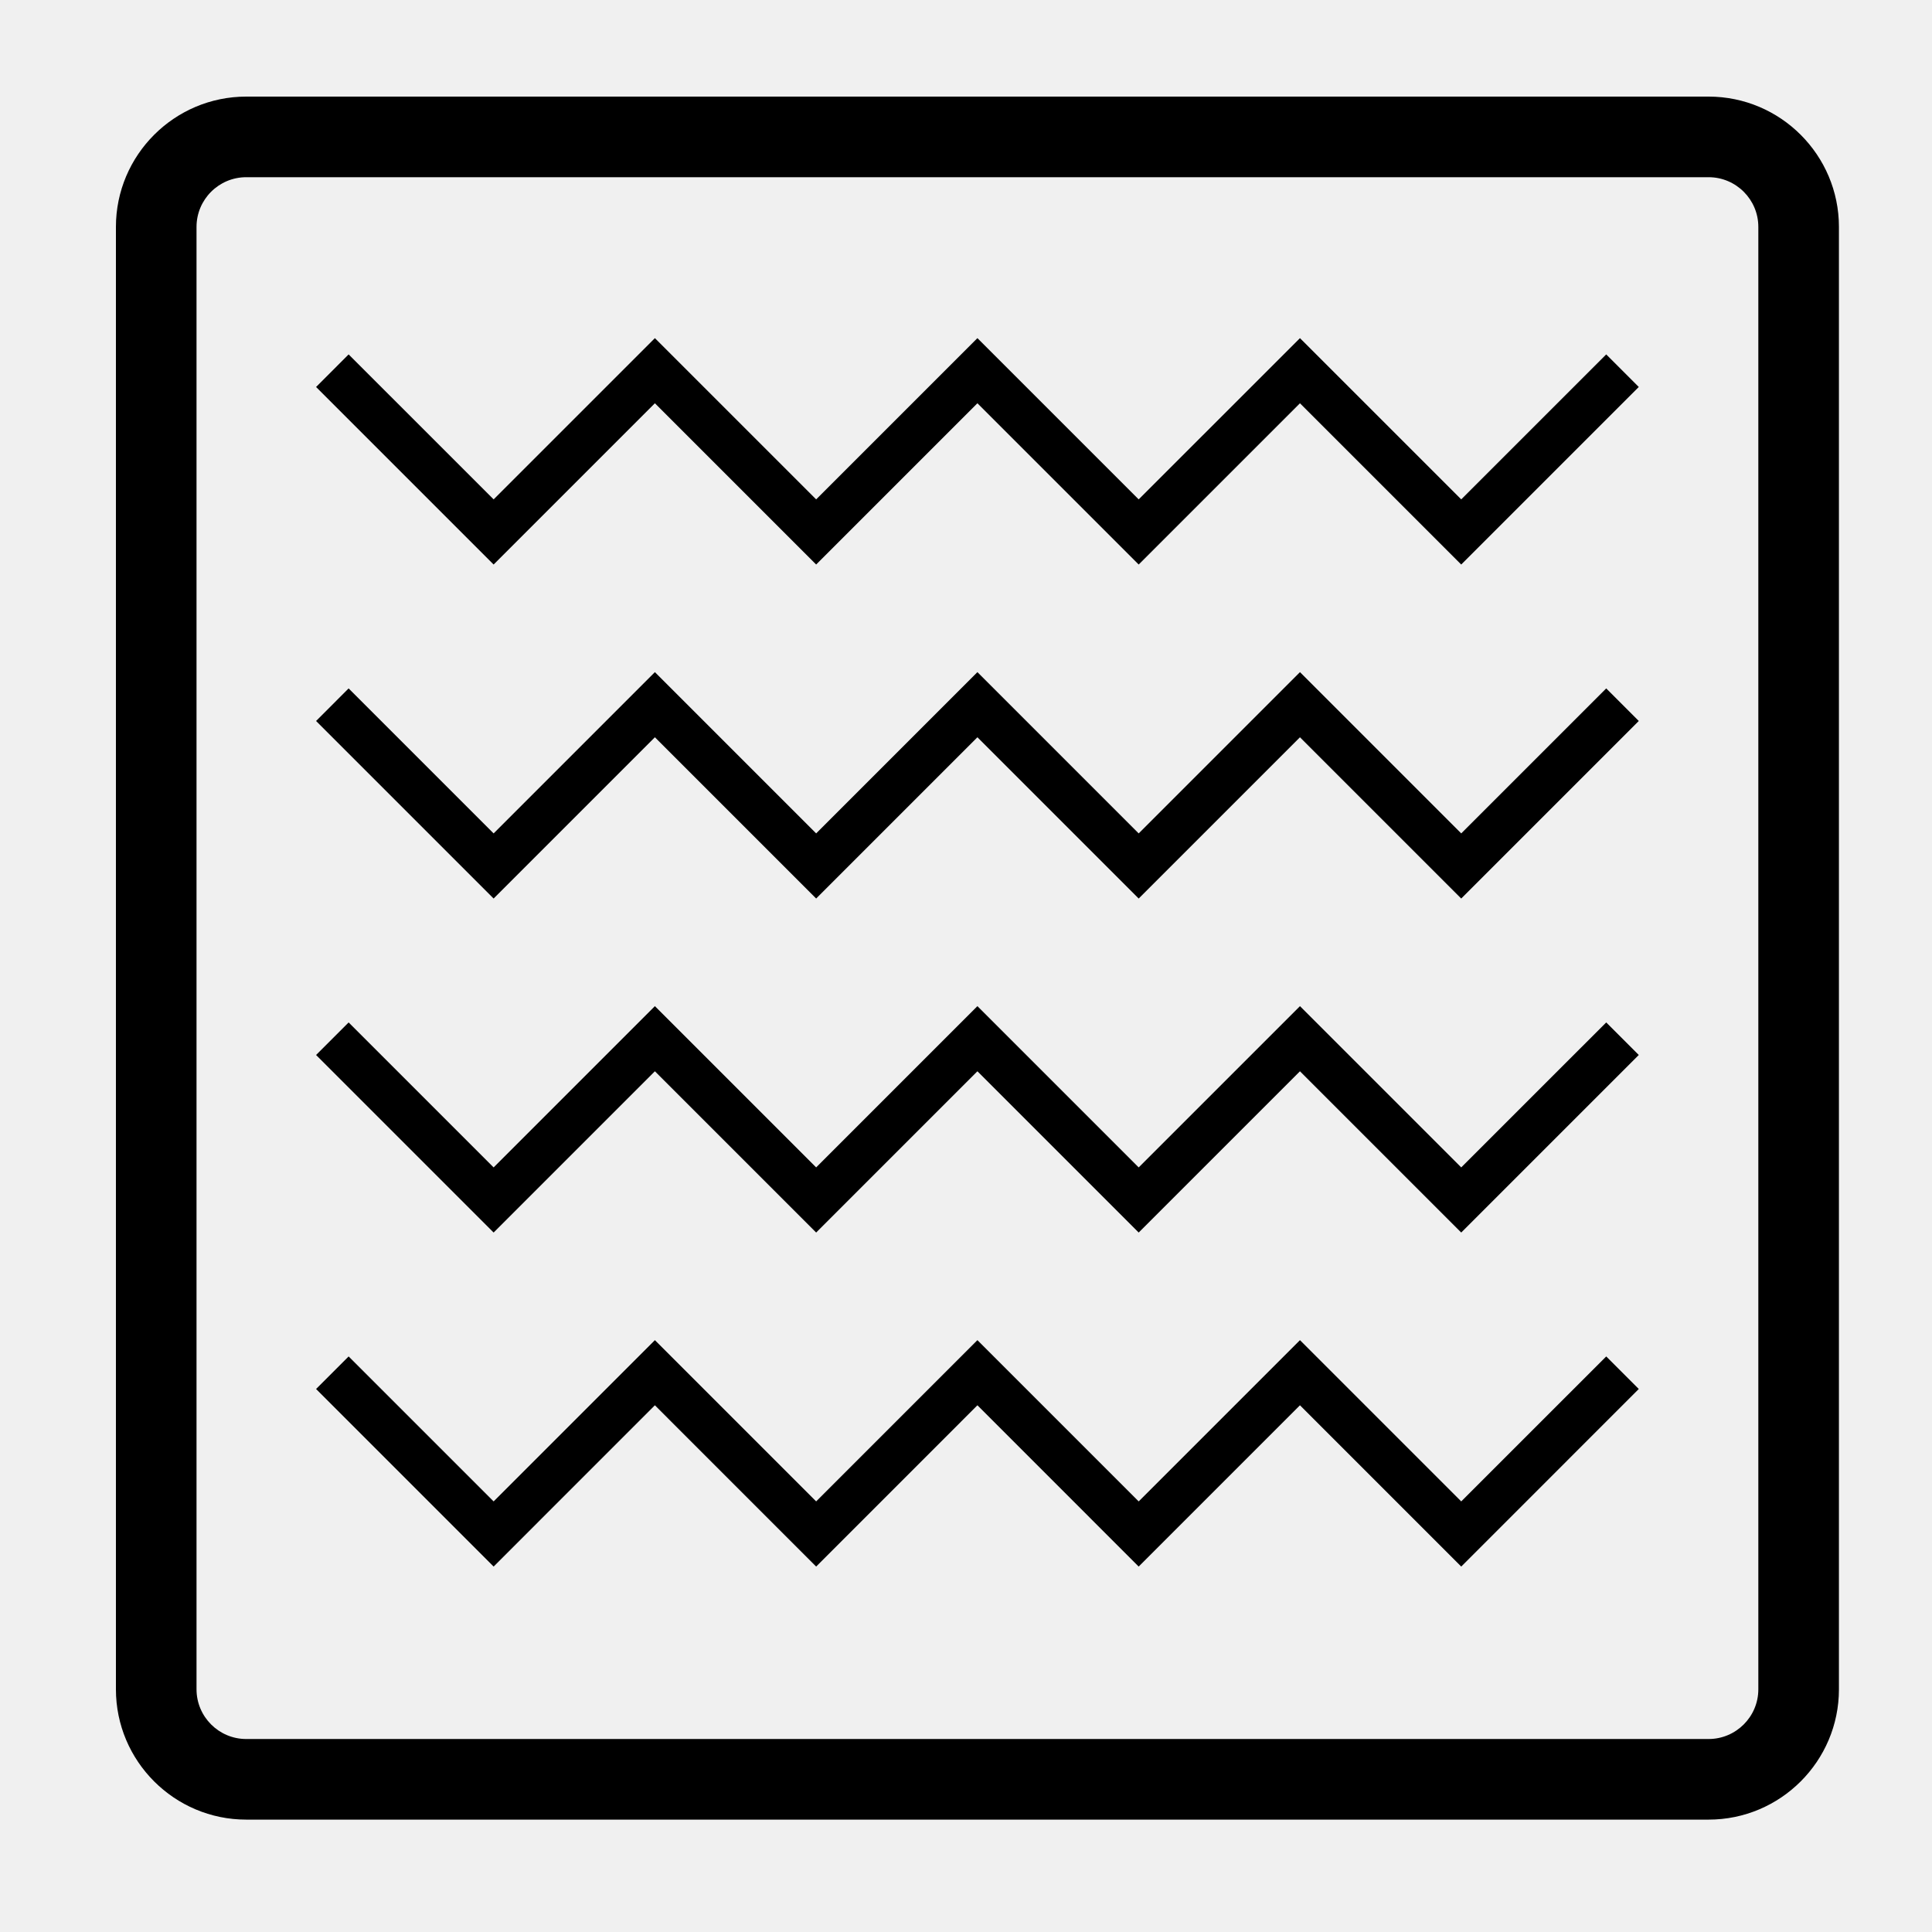
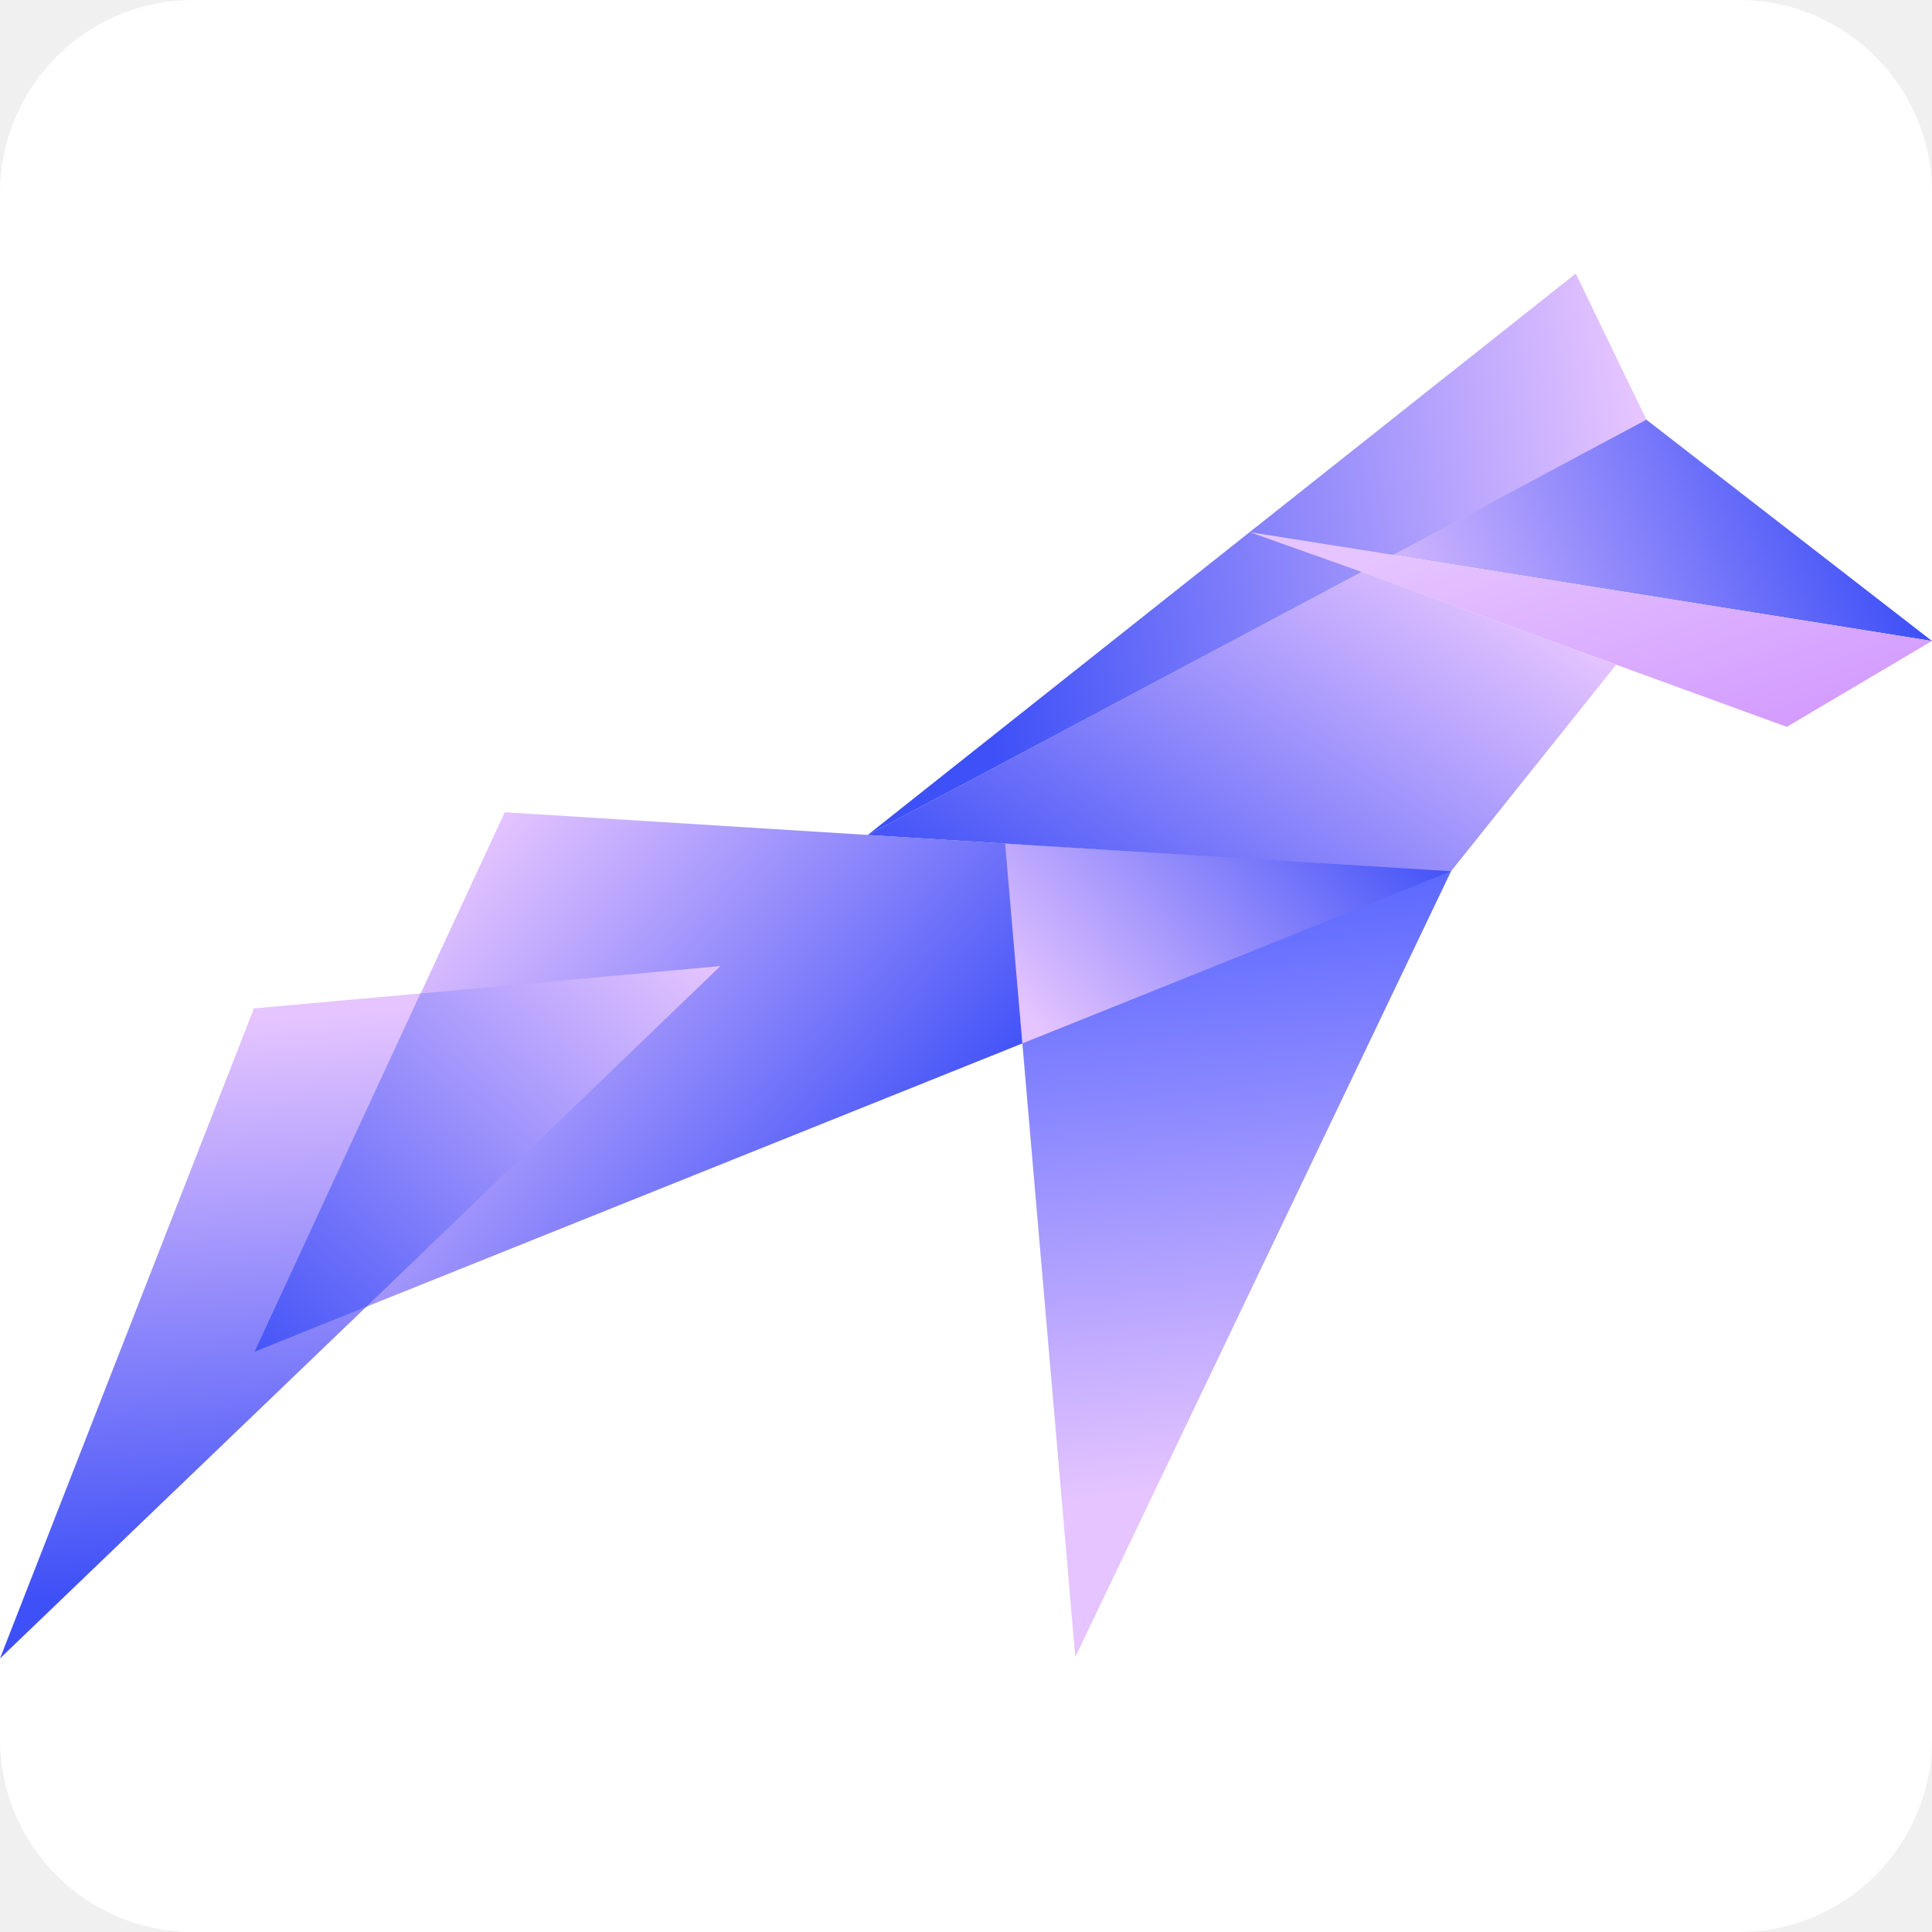
- <svg xmlns="http://www.w3.org/2000/svg" height="100px" width="100px" fill="#000000" viewBox="0 0 100 100" version="1.1" x="0px" y="0px">
-   <g stroke="none" stroke-width="1" fill="none" fill-rule="evenodd">
-     <path d="M88.437,5 L12.745,5 C9.026,5 6,8.026 6,11.745 L6,87.438 C6,91.157 9.026,94.183 12.745,94.183 L88.437,94.183 C92.157,94.183 95.183,91.157 95.183,87.438 L95.183,11.745 C95.183,8.026 92.157,5 88.437,5 L88.437,5 Z M91.011,87.438 C91.011,88.856 89.856,90.011 88.437,90.011 L12.745,90.011 C11.326,90.011 10.172,88.856 10.172,87.438 L10.172,11.745 C10.172,10.326 11.326,9.172 12.745,9.172 L88.437,9.172 C89.856,9.172 91.011,10.326 91.011,11.745 L91.011,87.438 L91.011,87.438 Z M75.633,25.848 L67.286,17.502 L58.938,25.848 L50.591,17.502 L42.244,25.848 L33.897,17.502 L25.55,25.848 L18.045,18.344 L16.36,20.03 L25.55,29.22 L33.897,20.873 L42.244,29.22 L50.591,20.873 L58.938,29.22 L67.286,20.873 L75.633,29.22 L84.823,20.03 L83.138,18.344 L75.633,25.848 L75.633,25.848 Z M75.633,43.137 L67.286,34.789 L58.938,43.137 L50.591,34.789 L42.244,43.137 L33.897,34.789 L25.55,43.137 L18.045,35.632 L16.36,37.318 L25.55,46.508 L33.897,38.161 L42.244,46.508 L50.591,38.161 L58.938,46.508 L67.286,38.161 L75.633,46.508 L84.823,37.318 L83.138,35.632 L75.633,43.137 L75.633,43.137 Z M75.633,60.425 L67.286,52.078 L58.938,60.425 L50.591,52.078 L42.244,60.425 L33.897,52.078 L25.55,60.425 L18.045,52.921 L16.36,54.606 L25.55,63.796 L33.897,55.449 L42.244,63.796 L50.591,55.449 L58.938,63.796 L67.286,55.449 L75.633,63.796 L84.823,54.606 L83.138,52.921 L75.633,60.425 L75.633,60.425 Z M75.633,77.713 L67.286,69.366 L58.938,77.713 L50.591,69.366 L42.244,77.713 L33.897,69.366 L25.55,77.713 L18.045,70.209 L16.36,71.894 L25.55,81.085 L33.897,72.737 L42.244,81.085 L50.591,72.737 L58.938,81.085 L67.286,72.737 L75.633,81.085 L84.823,71.894 L83.138,70.209 L75.633,77.713 L75.633,77.713 Z" fill="#000000" />
-   </g>
+ <svg xmlns="http://www.w3.org/2000/svg" width="20000" height="20000" viewBox="0 0 20000 20000" fill="none">
+   <rect width="20000" height="20000" rx="2000" fill="white" />
+   <path d="M0 17168L2628.69 10438.9L7461.74 10004.7L0 17168Z" fill="url(#paint0_linear_2_16)" />
+   <path d="M2633.82 13991.9L5225.23 8408.42L15020.8 9020.75L2633.82 13991.9Z" fill="url(#paint1_linear_2_16)" />
+   <path d="M11131.3 17153.4L15020.8 9019.7L10405 8732.65L11131.3 17153.4Z" fill="url(#paint2_linear_2_16)" />
+   <path d="M16312.2 2832L17043.9 4344.96L14104.1 5919.03L8981.33 8644.35L16312.2 2832Z" fill="url(#paint3_linear_2_16)" />
+   <path d="M20000 6635.53L14422.1 5744.78L17043.1 4344.39L20000 6635.53Z" fill="url(#paint4_linear_2_16)" />
+   <path d="M18497.1 7524.44L19999.3 6635.29L14416 5742.74L14092.5 5920.39L18497.1 7524.44Z" fill="url(#paint5_linear_2_16)" />
+   <path d="M12937.8 5509.03L14423.4 5743.98L14096.2 5920.57L12937.8 5509.03Z" fill="url(#paint6_linear_2_16)" />
+   <path d="M16730.3 6881.09L15018.3 9022.47L8982.81 8643.48L14095.7 5920.02L16730.3 6881.09Z" fill="url(#paint7_linear_2_16)" />
+   <path d="M10583.8 10801.3L10404.6 8732.96L15021.1 9018.91L10583.8 10801.3Z" fill="url(#paint8_linear_2_16)" />
+   <path d="M4352.56 10284.7L7457.61 10000.5L3792.02 13527.9L2633.6 13993.9L4352.56 10284.7Z" fill="url(#paint9_linear_2_16)" />
+   <defs>
+     <linearGradient id="paint0_linear_2_16" x1="1828.12" y1="10627.9" x2="2275.34" y2="16411.6" gradientUnits="userSpaceOnUse">
+       <stop stop-color="#E5C4FF" />
+       <stop offset="1" stop-color="#3E50F7" />
+     </linearGradient>
+     <linearGradient id="paint1_linear_2_16" x1="4801.54" y1="8866.26" x2="9178.45" y2="12685.5" gradientUnits="userSpaceOnUse">
+       <stop stop-color="#E5C4FF" />
+       <stop offset="1" stop-color="#3E50F7" />
+     </linearGradient>
+     <linearGradient id="paint2_linear_2_16" x1="12712.9" y1="8732.65" x2="13595.7" y2="16374.9" gradientUnits="userSpaceOnUse">
+       <stop stop-color="#5061FF" />
+       <stop offset="0.854" stop-color="#E5C4FF" />
+     </linearGradient>
+     <linearGradient id="paint3_linear_2_16" x1="17043.9" y1="5040.69" x2="10044.6" y2="6124.41" gradientUnits="userSpaceOnUse">
+       <stop stop-color="#E5C4FF" />
+       <stop offset="1" stop-color="#3E50F7" />
+     </linearGradient>
+     <linearGradient id="paint4_linear_2_16" x1="13724.8" y1="5902.37" x2="18726" y2="3770.46" gradientUnits="userSpaceOnUse">
+       <stop stop-color="#E5C4FF" />
+       <stop offset="1" stop-color="#3E50F7" />
+     </linearGradient>
+     <linearGradient id="paint5_linear_2_16" x1="14234.2" y1="5794.41" x2="15213.2" y2="8795.62" gradientUnits="userSpaceOnUse">
+       <stop stop-color="#E5C4FF" />
+       <stop offset="1" stop-color="#D299FF" />
+     </linearGradient>
+     <linearGradient id="paint6_linear_2_16" x1="12937.8" y1="5509.03" x2="13135.7" y2="6191.57" gradientUnits="userSpaceOnUse">
+       <stop stop-color="#3E50F7" />
+       <stop offset="0" stop-color="#E5C4FF" />
+     </linearGradient>
+     <linearGradient id="paint7_linear_2_16" x1="16823.3" y1="6928.31" x2="13563.8" y2="11858.6" gradientUnits="userSpaceOnUse">
+       <stop stop-color="#E5C4FF" />
+       <stop offset="1" stop-color="#3E50F7" />
+     </linearGradient>
+     <linearGradient id="paint8_linear_2_16" x1="10123" y1="9957.42" x2="13337.1" y2="7008.28" gradientUnits="userSpaceOnUse">
+       <stop stop-color="#E5C4FF" />
+       <stop offset="1" stop-color="#3E50F7" />
+     </linearGradient>
+     <linearGradient id="paint9_linear_2_16" x1="7404.54" y1="10000.5" x2="3271.16" y2="14903.3" gradientUnits="userSpaceOnUse">
+       <stop stop-color="#E5C4FF" />
+       <stop offset="1" stop-color="#3E50F7" />
+     </linearGradient>
+   </defs>
</svg>
